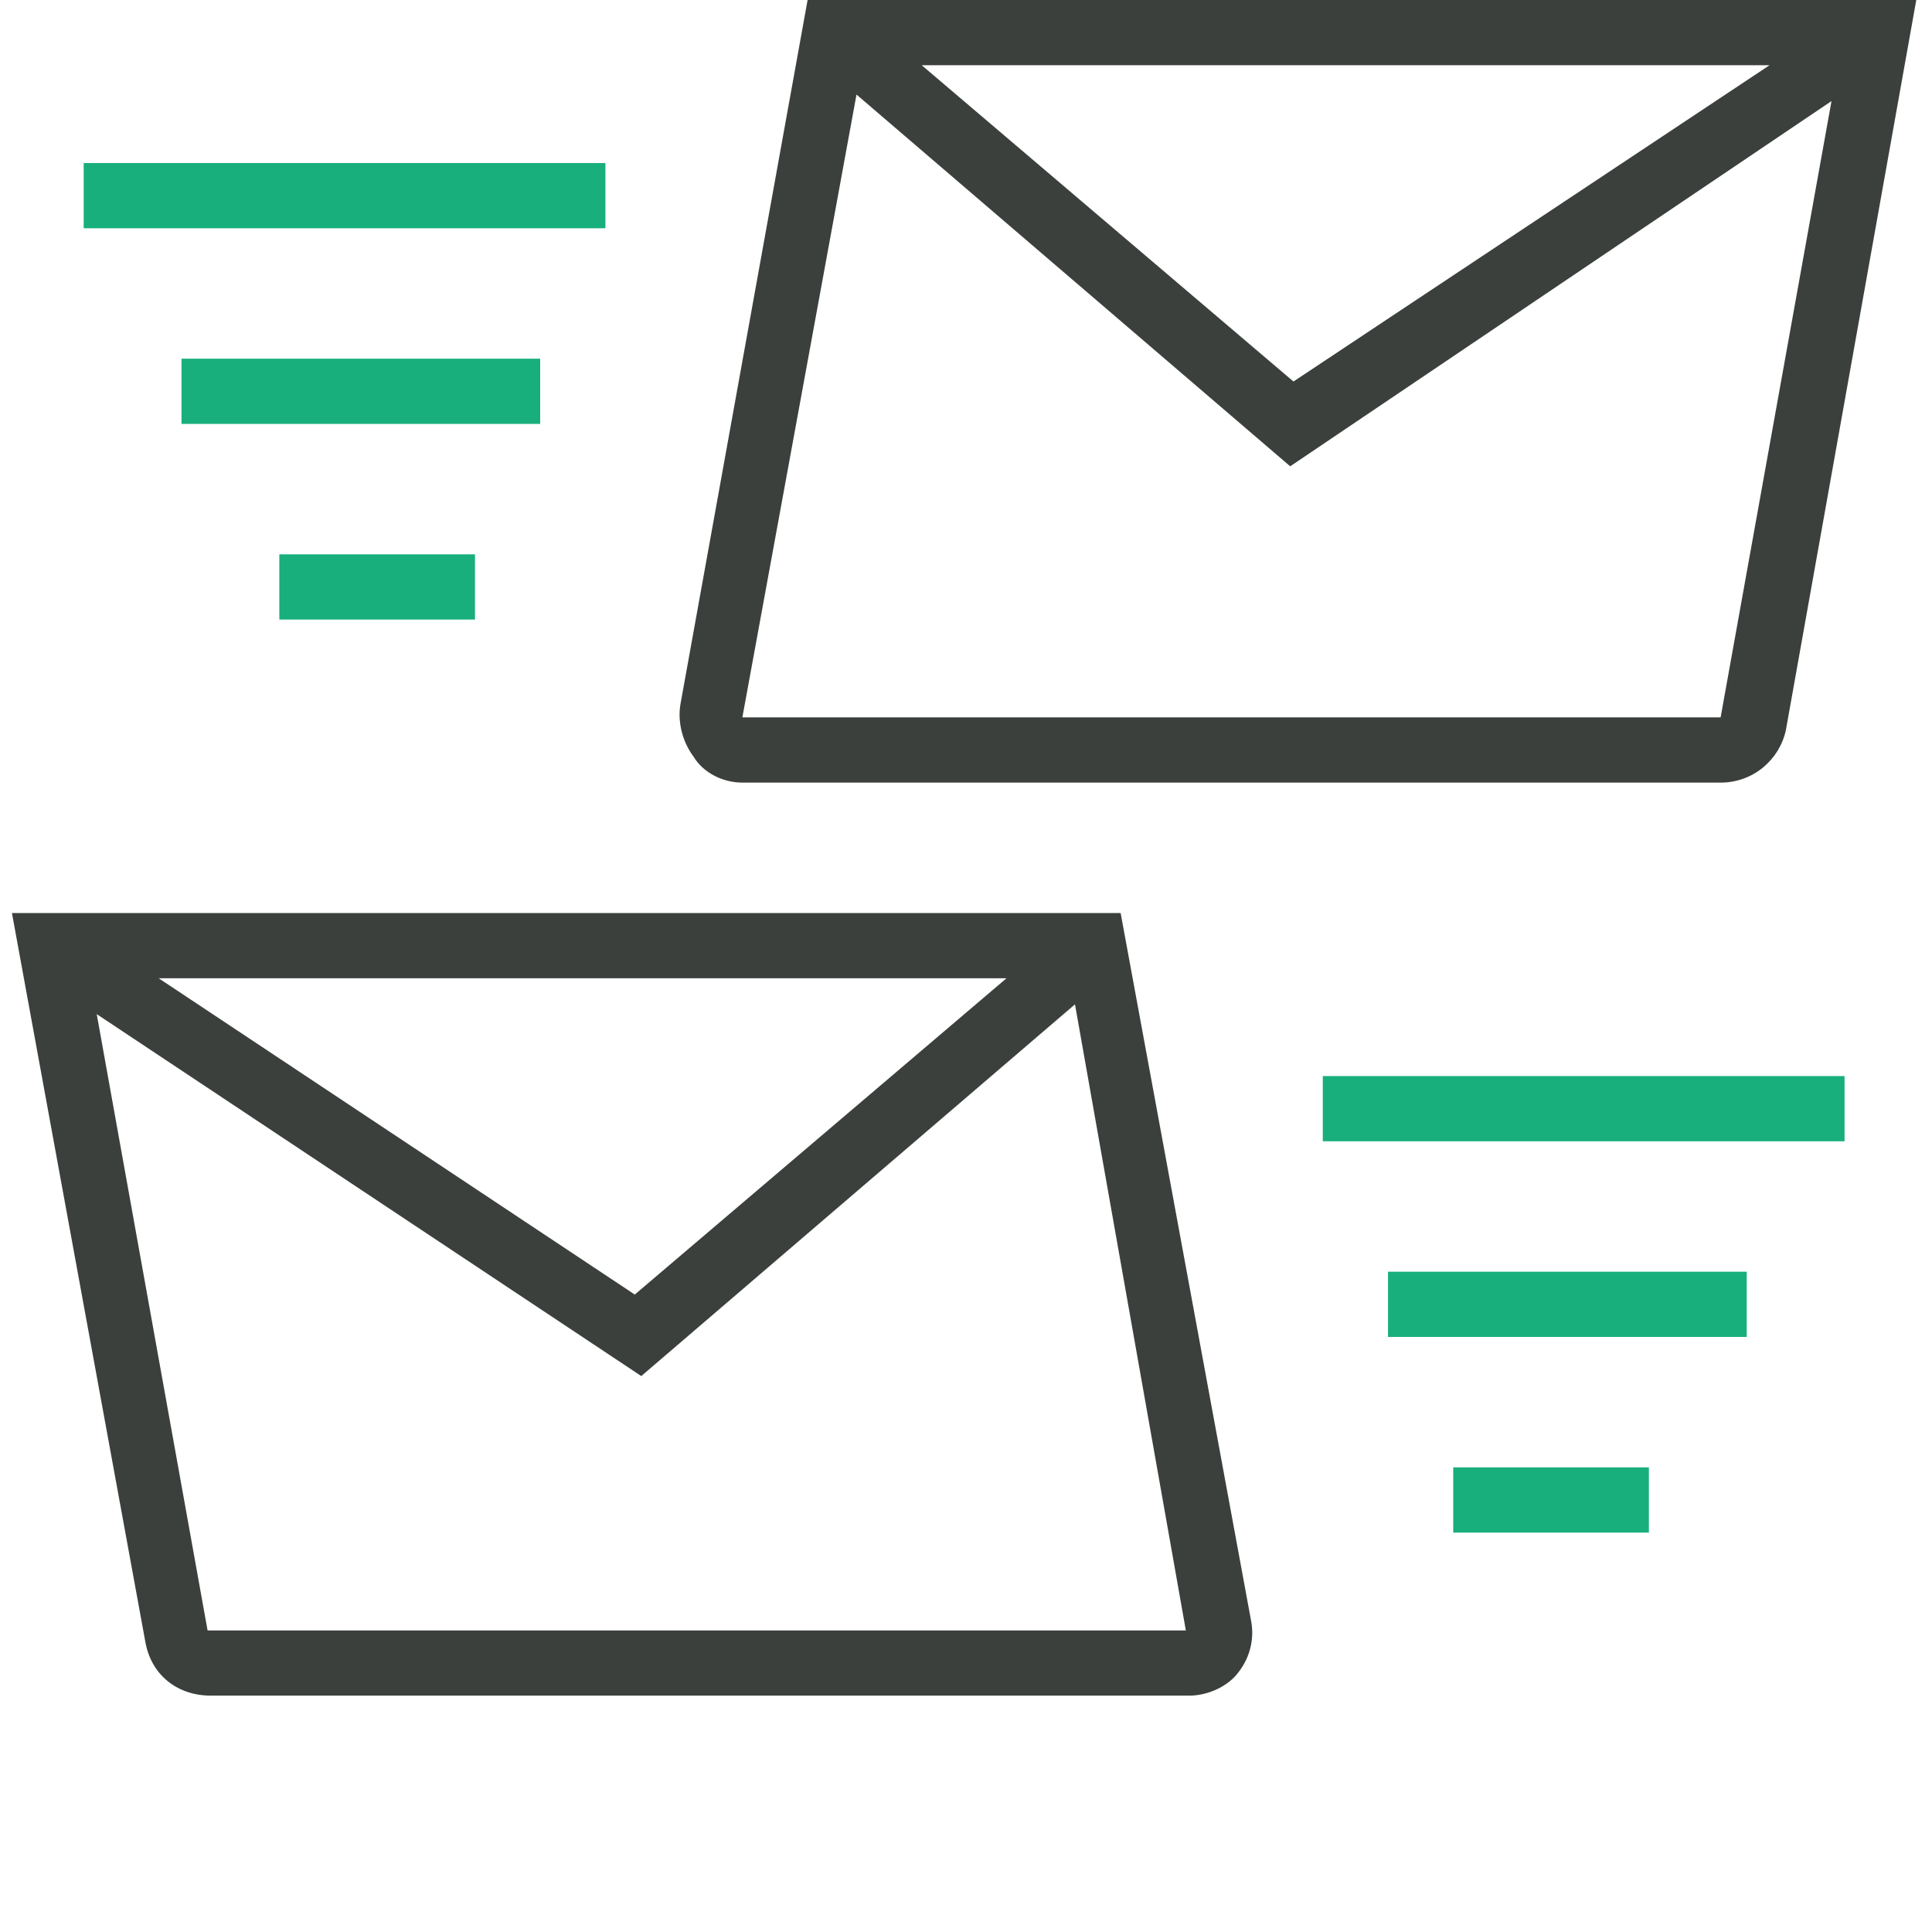
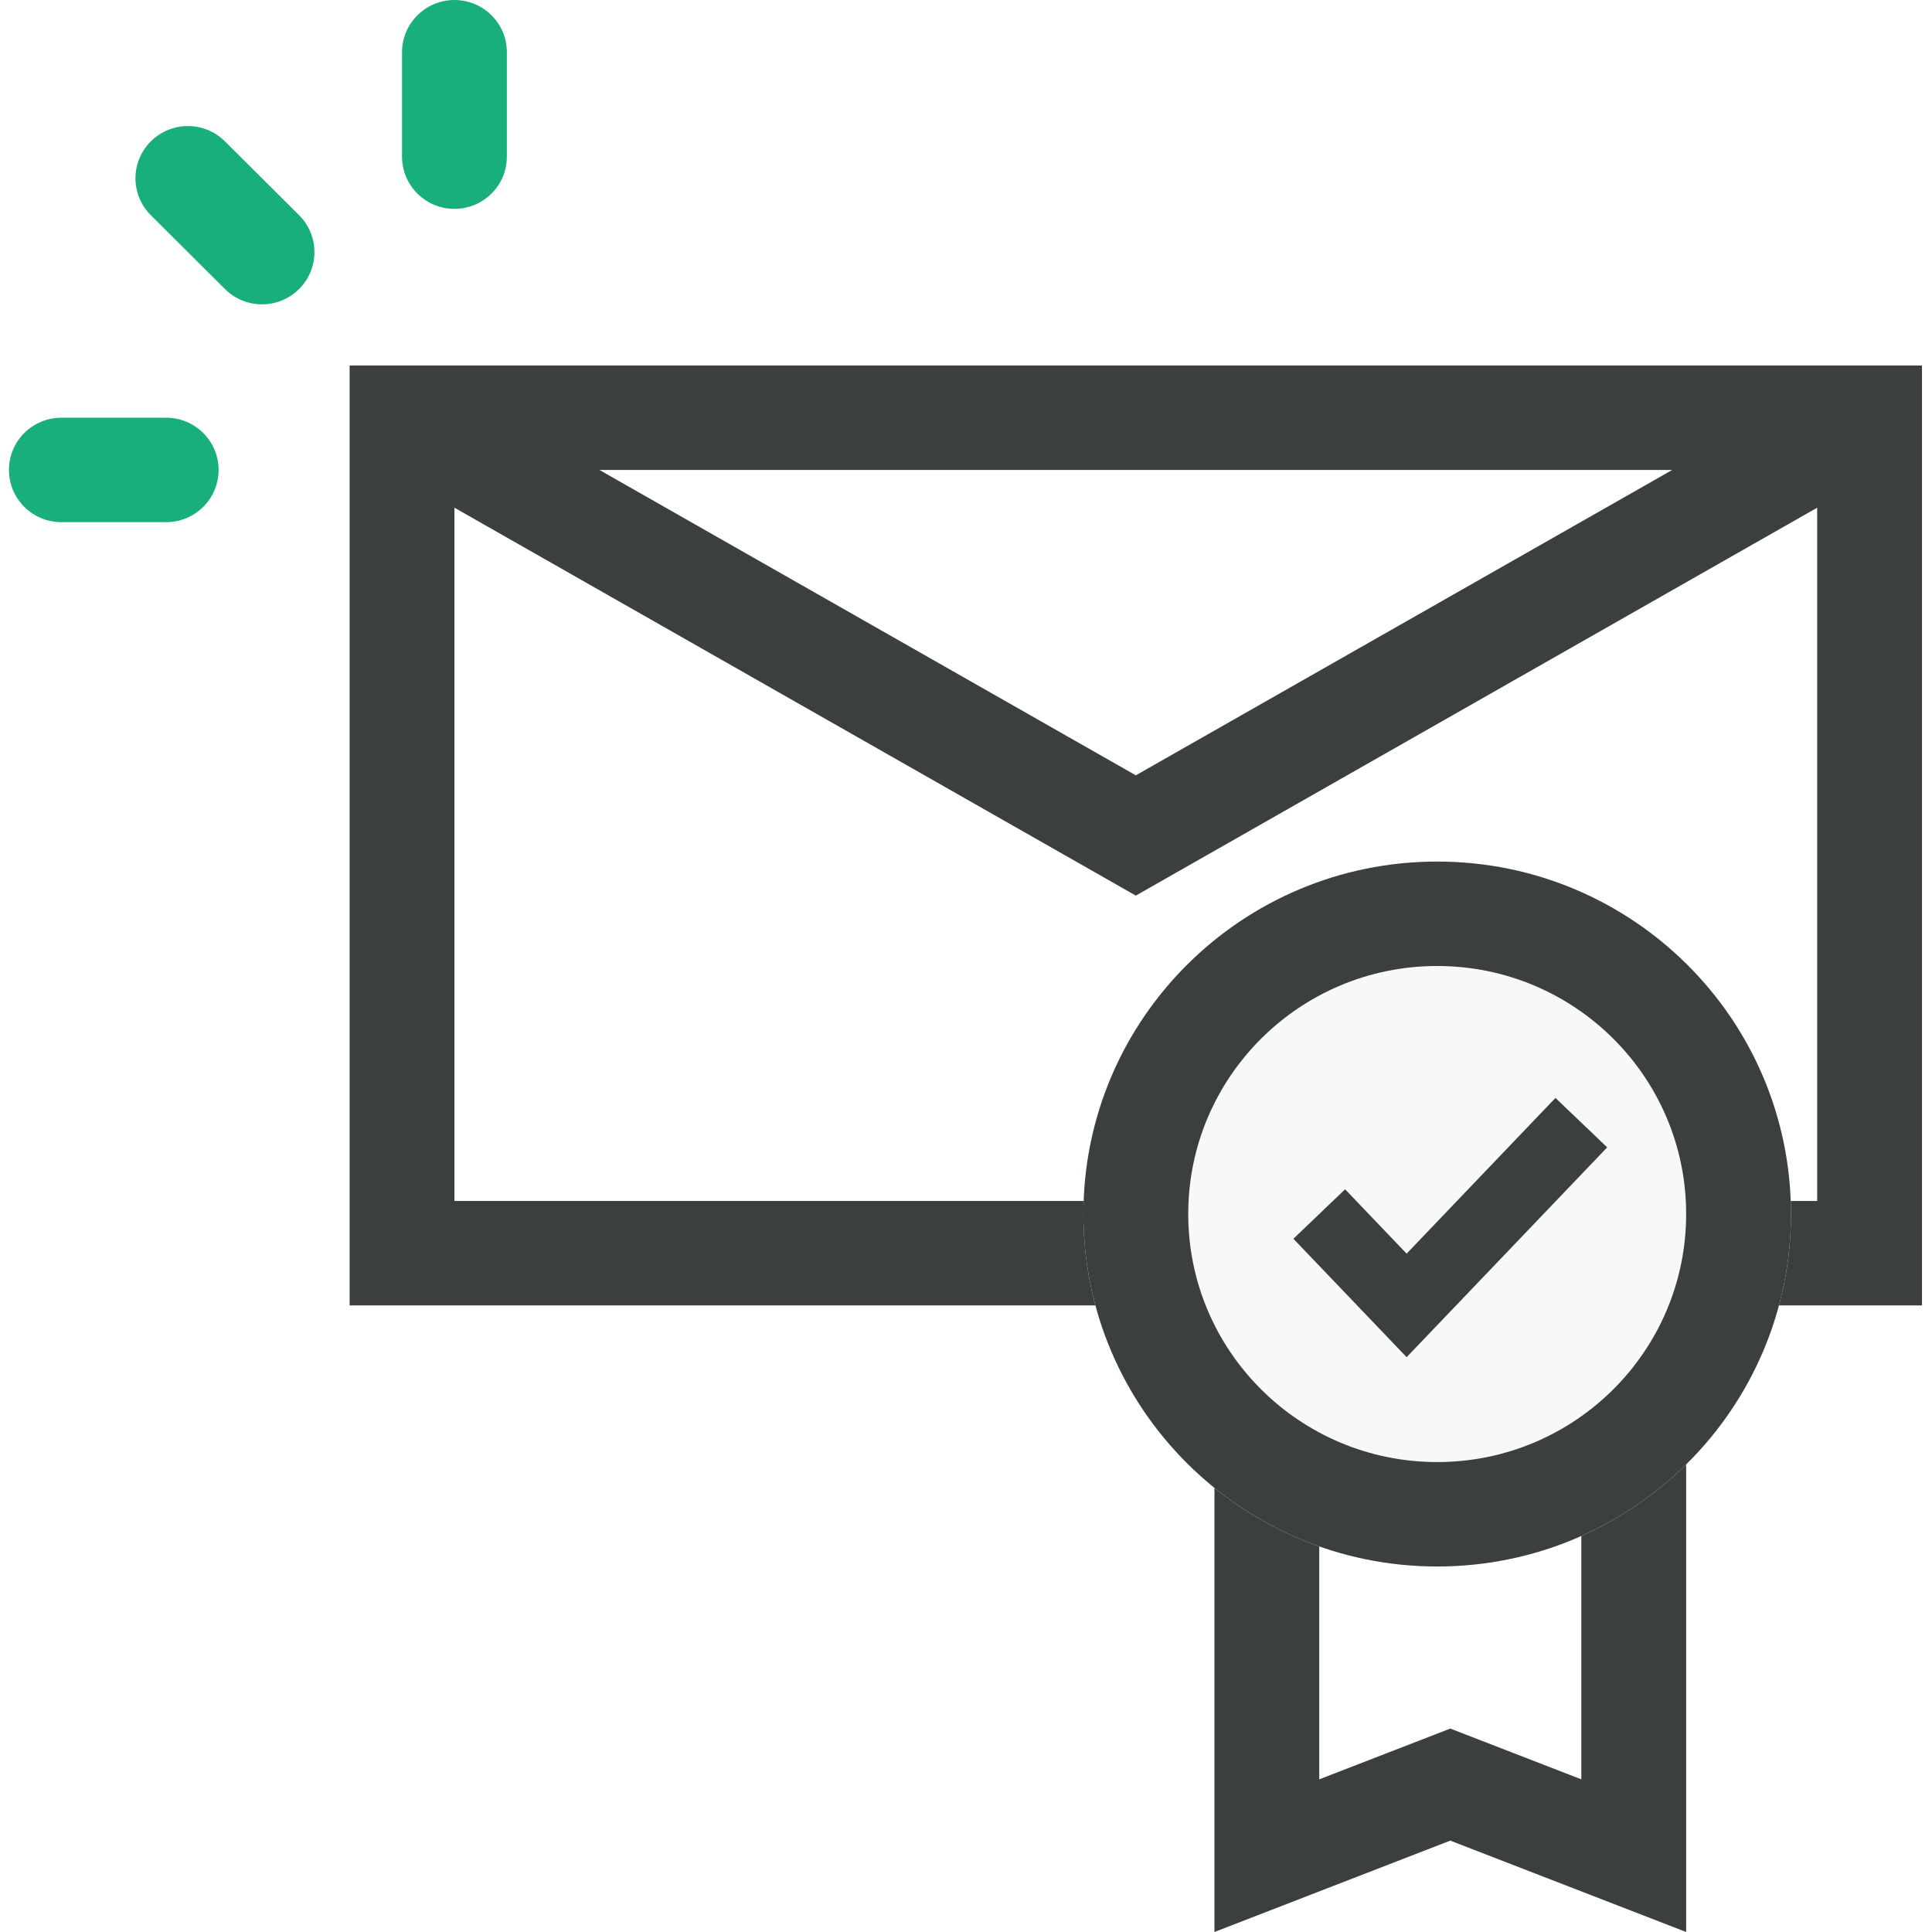
<svg xmlns="http://www.w3.org/2000/svg" width="108px" height="108px" viewBox="0 0 108 108" version="1.1">
  <g id="letters" stroke="none" stroke-width="1" fill="none" fill-rule="evenodd">
-     <g id="Group" fill-rule="nonzero">
-       <path d="M41.499,43.748 L96.184,43.748 C98.007,43.748 99.465,42.472 99.829,40.831 L107.121,0 L45.145,0 L38.036,39.373 C37.853,40.467 38.218,41.561 38.765,42.29 C39.312,43.201 40.405,43.748 41.499,43.748 Z M98.918,3.646 L72.305,21.327 L51.525,3.646 L98.918,3.646 Z M47.879,5.286 L72.123,26.067 L102.382,5.651 L96.184,40.102 L41.499,40.102 L47.879,5.286 Z" id="Shape" fill="#3B403D" />
-       <path d="M62.644,51.039 L0.667,51.039 L8.141,91.87 C8.506,93.694 9.964,94.787 11.787,94.787 L66.472,94.787 C67.565,94.787 68.659,94.24 69.206,93.511 C69.935,92.599 70.117,91.506 69.935,90.595 L62.644,51.039 Z M56.264,54.685 L35.484,72.366 L8.87,54.685 L56.264,54.685 Z M11.604,91.142 L9.782,91.506 L11.604,91.142 Z M11.604,91.142 L5.407,56.69 L35.848,76.923 L60.092,56.143 L66.289,91.142 L11.604,91.142 Z" id="Shape" fill="#3B403D" />
-       <polygon id="Path" fill="#18AF7C" points="103.111 60.153 73.945 60.153 73.945 63.799 103.111 63.799" />
-       <polygon id="Path" fill="#18AF7C" points="97.643 71.09 77.591 71.09 77.591 74.736 97.643 74.736" />
-       <polygon id="Path" fill="#18AF7C" points="30.197 20.051 10.146 20.051 10.146 23.697 30.197 23.697" />
-       <polygon id="Path" fill="#18AF7C" points="33.843 9.114 4.678 9.114 4.678 12.76 33.843 12.76" />
-       <polygon id="Path" fill="#18AF7C" points="26.552 30.988 15.615 30.988 15.615 34.634 26.552 34.634" />
-       <polygon id="Path" fill="#18AF7C" points="92.174 82.027 81.237 82.027 81.237 85.673 92.174 85.673" />
+     <g id="certified-mail" transform="translate(0.5, 0)">
+       <path d="M92.979,26.27 L33.007,26.27 L62.993,43.341 L92.979,26.27 Z M24.904,28.381 L24.904,67.135 L101.081,67.135 L101.081,28.381 L62.993,50.065 L24.904,28.381 Z M19.044,72.973 L19.044,20.432 L106.941,20.432 L106.941,72.973 L19.044,72.973 Z" id="Shape" fill="#3B403D" />
+       <path d="M80.572,102.892 L93.757,108 L93.757,78.811 L67.388,78.811 L67.388,108 L80.572,102.892 Z M73.247,99.466 L80.572,96.628 L87.897,99.466 L87.897,84.649 L73.247,84.649 L73.247,99.466 Z" id="Shape" fill="#3B403D" />
+       <path d="M99.616,67.865 C99.616,78.746 90.762,87.568 79.84,87.568 C68.917,87.568 60.063,78.746 60.063,67.865 C60.063,56.983 68.917,48.162 79.84,48.162 C90.762,48.162 99.616,56.983 99.616,67.865 Z" id="Path" fill="#F8F8F8" fill-rule="nonzero" />
+       <path d="M79.84,81.73 C87.526,81.73 93.757,75.522 93.757,67.865 C93.757,60.207 87.526,54 79.84,54 C72.154,54 65.923,60.207 65.923,67.865 C65.923,75.522 72.154,81.73 79.84,81.73 Z M79.84,87.568 C90.762,87.568 99.616,78.746 99.616,67.865 C99.616,56.983 90.762,48.162 79.84,48.162 C68.917,48.162 60.063,56.983 60.063,67.865 C60.063,78.746 68.917,87.568 79.84,87.568 Z" id="Shape" fill="#3B403D" />
+       <polyline id="Path" stroke="#3B403D" stroke-width="4" points="73.247 67.865 78.131 72.973 87.897 62.757" />
+       <path d="M27.834,2.919 C27.834,1.307 26.522,0 24.904,0 C23.286,0 21.974,1.307 21.974,2.919 L21.974,8.757 C21.974,10.369 23.286,11.676 24.904,11.676 C26.522,11.676 27.834,10.369 27.834,8.757 L27.834,2.919 Z" id="Path" fill="#18AF7C" />
+       <path d="M12.075,7.902 C10.931,6.762 9.076,6.762 7.932,7.902 C6.787,9.042 6.787,10.89 7.932,12.03 L12.075,16.158 C13.219,17.298 15.074,17.298 16.219,16.158 C17.363,15.018 17.363,13.17 16.219,12.03 L12.075,7.902 Z" id="Path" fill="#18AF7C" />
+       <path d="M2.93,23.351 C1.312,23.351 -1.2807e-07,24.658 -1.2807e-07,26.27 C-1.2807e-07,27.882 1.312,29.189 2.93,29.189 L8.79,29.189 C10.408,29.189 11.72,27.882 11.72,26.27 C11.72,24.658 10.408,23.351 8.79,23.351 L2.93,23.351 Z" id="Path" fill="#18AF7C" />
    </g>
  </g>
</svg>
